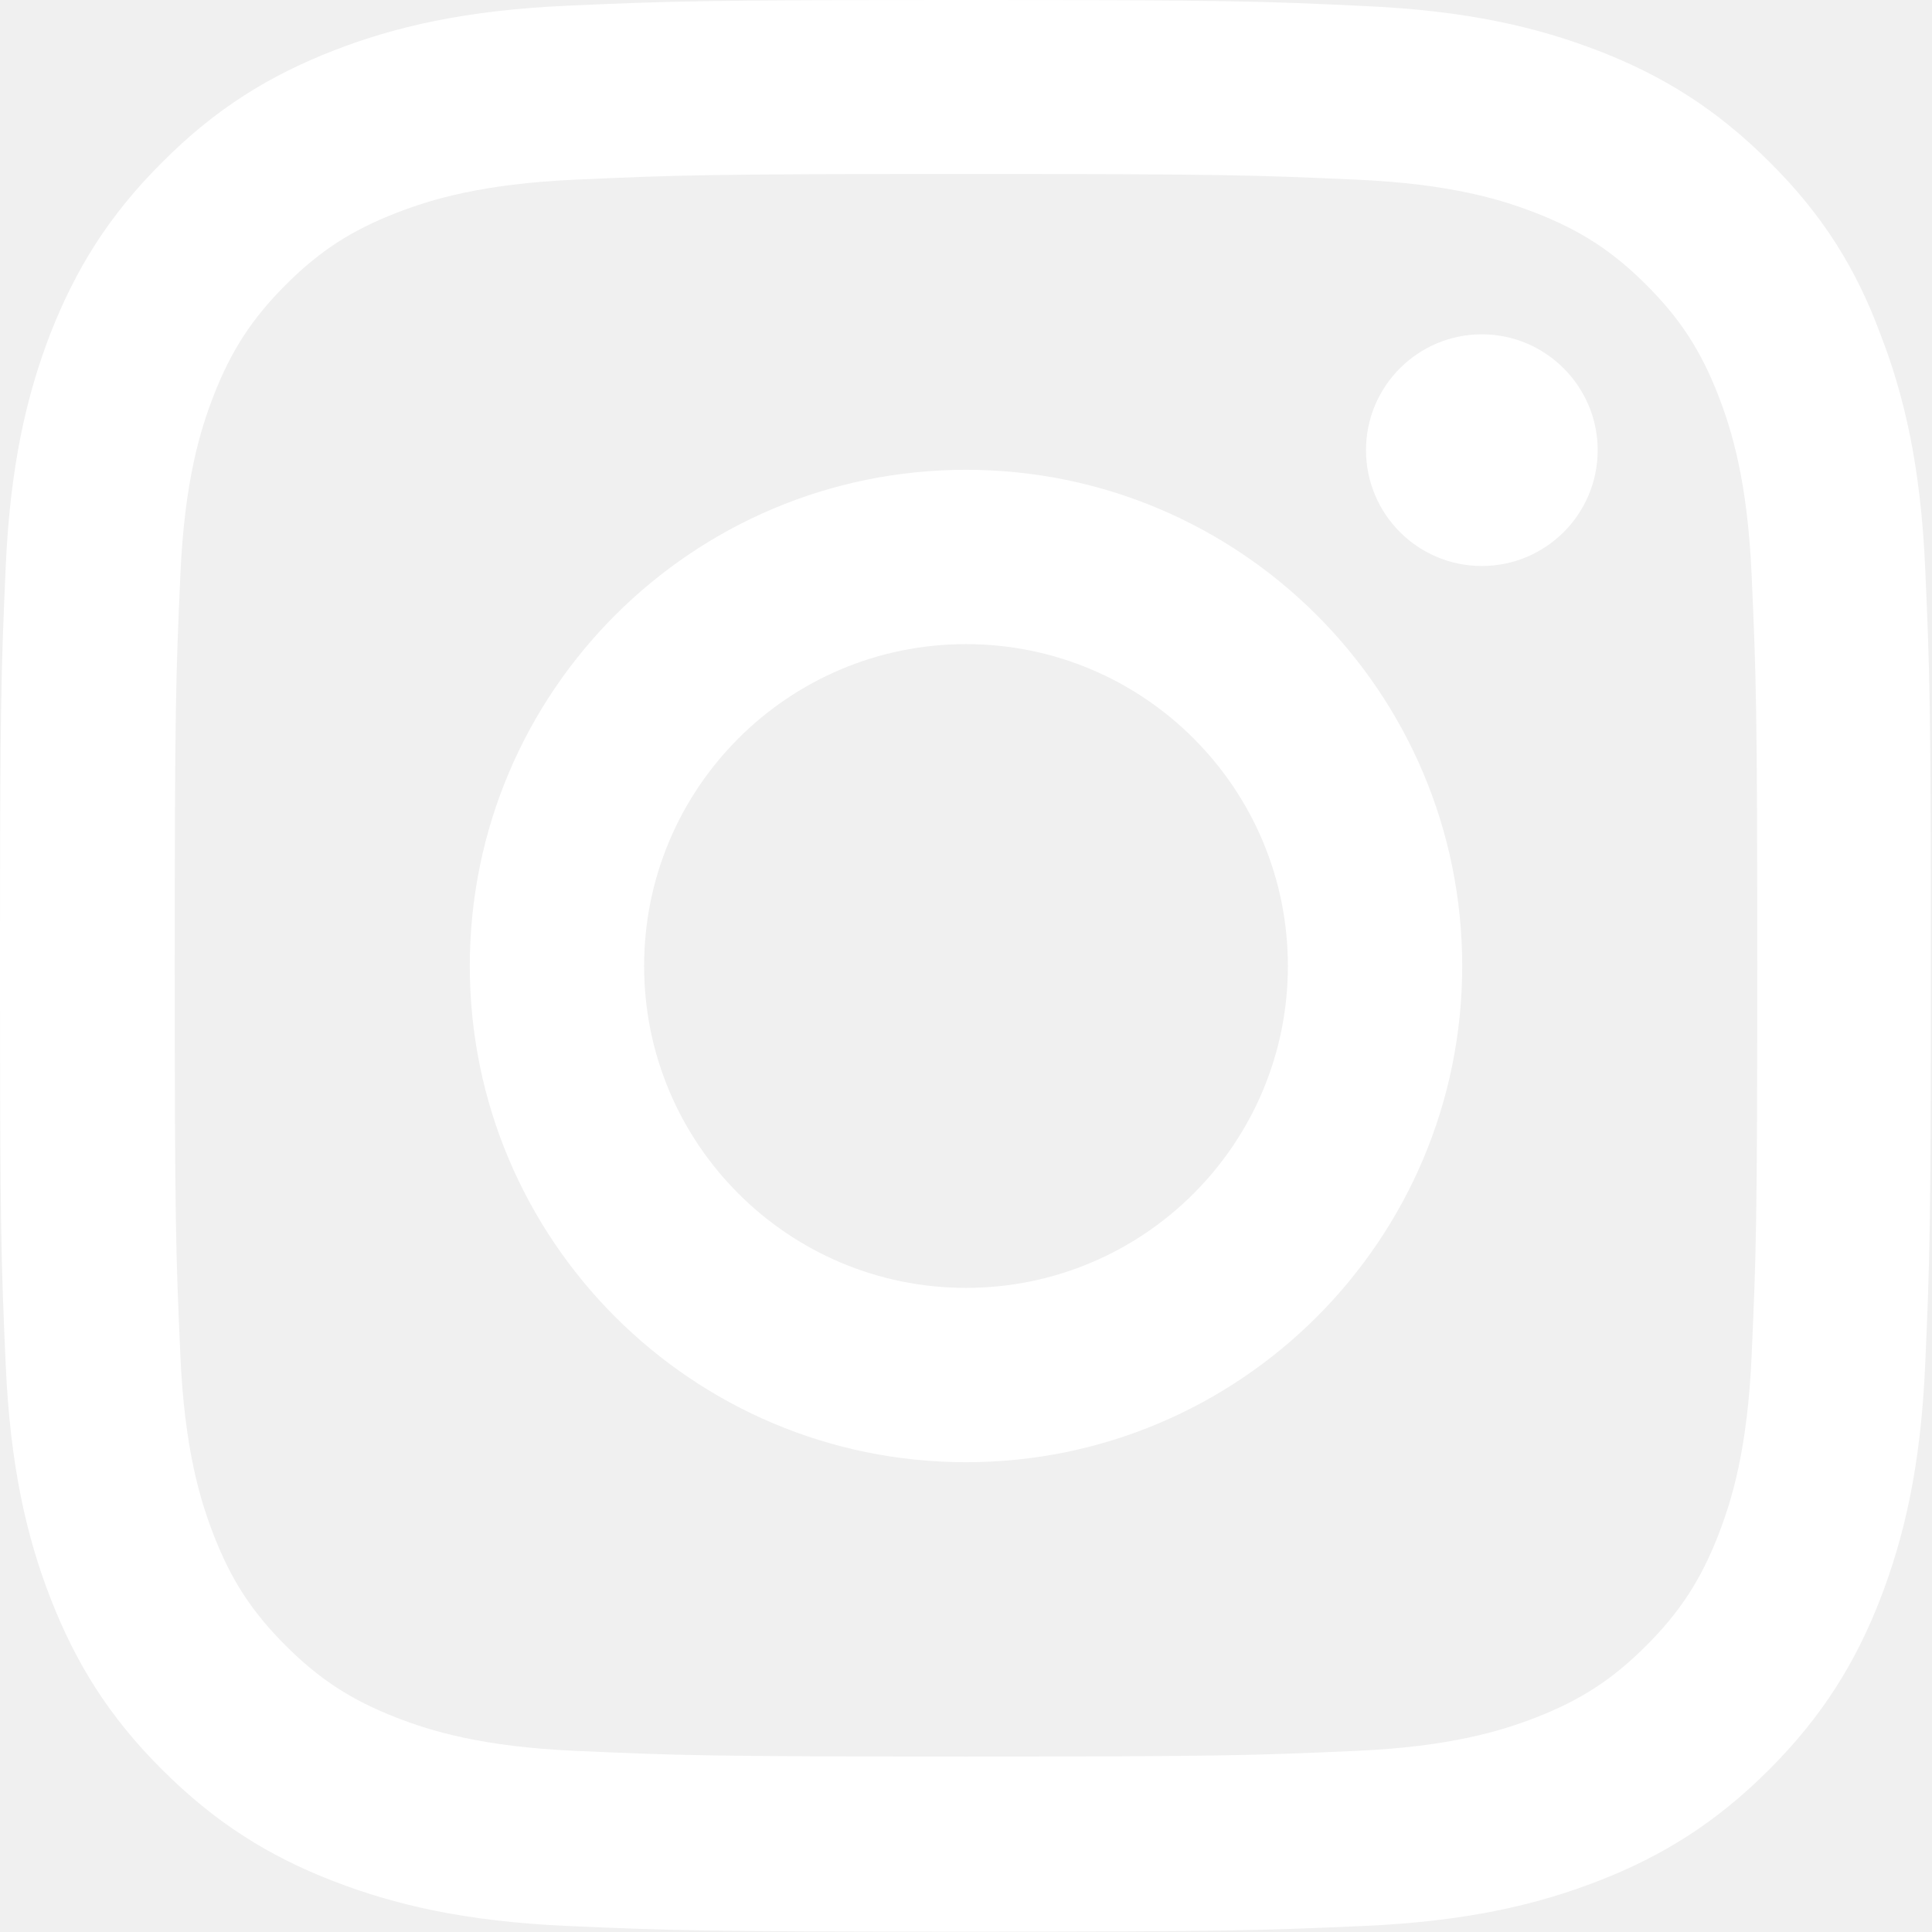
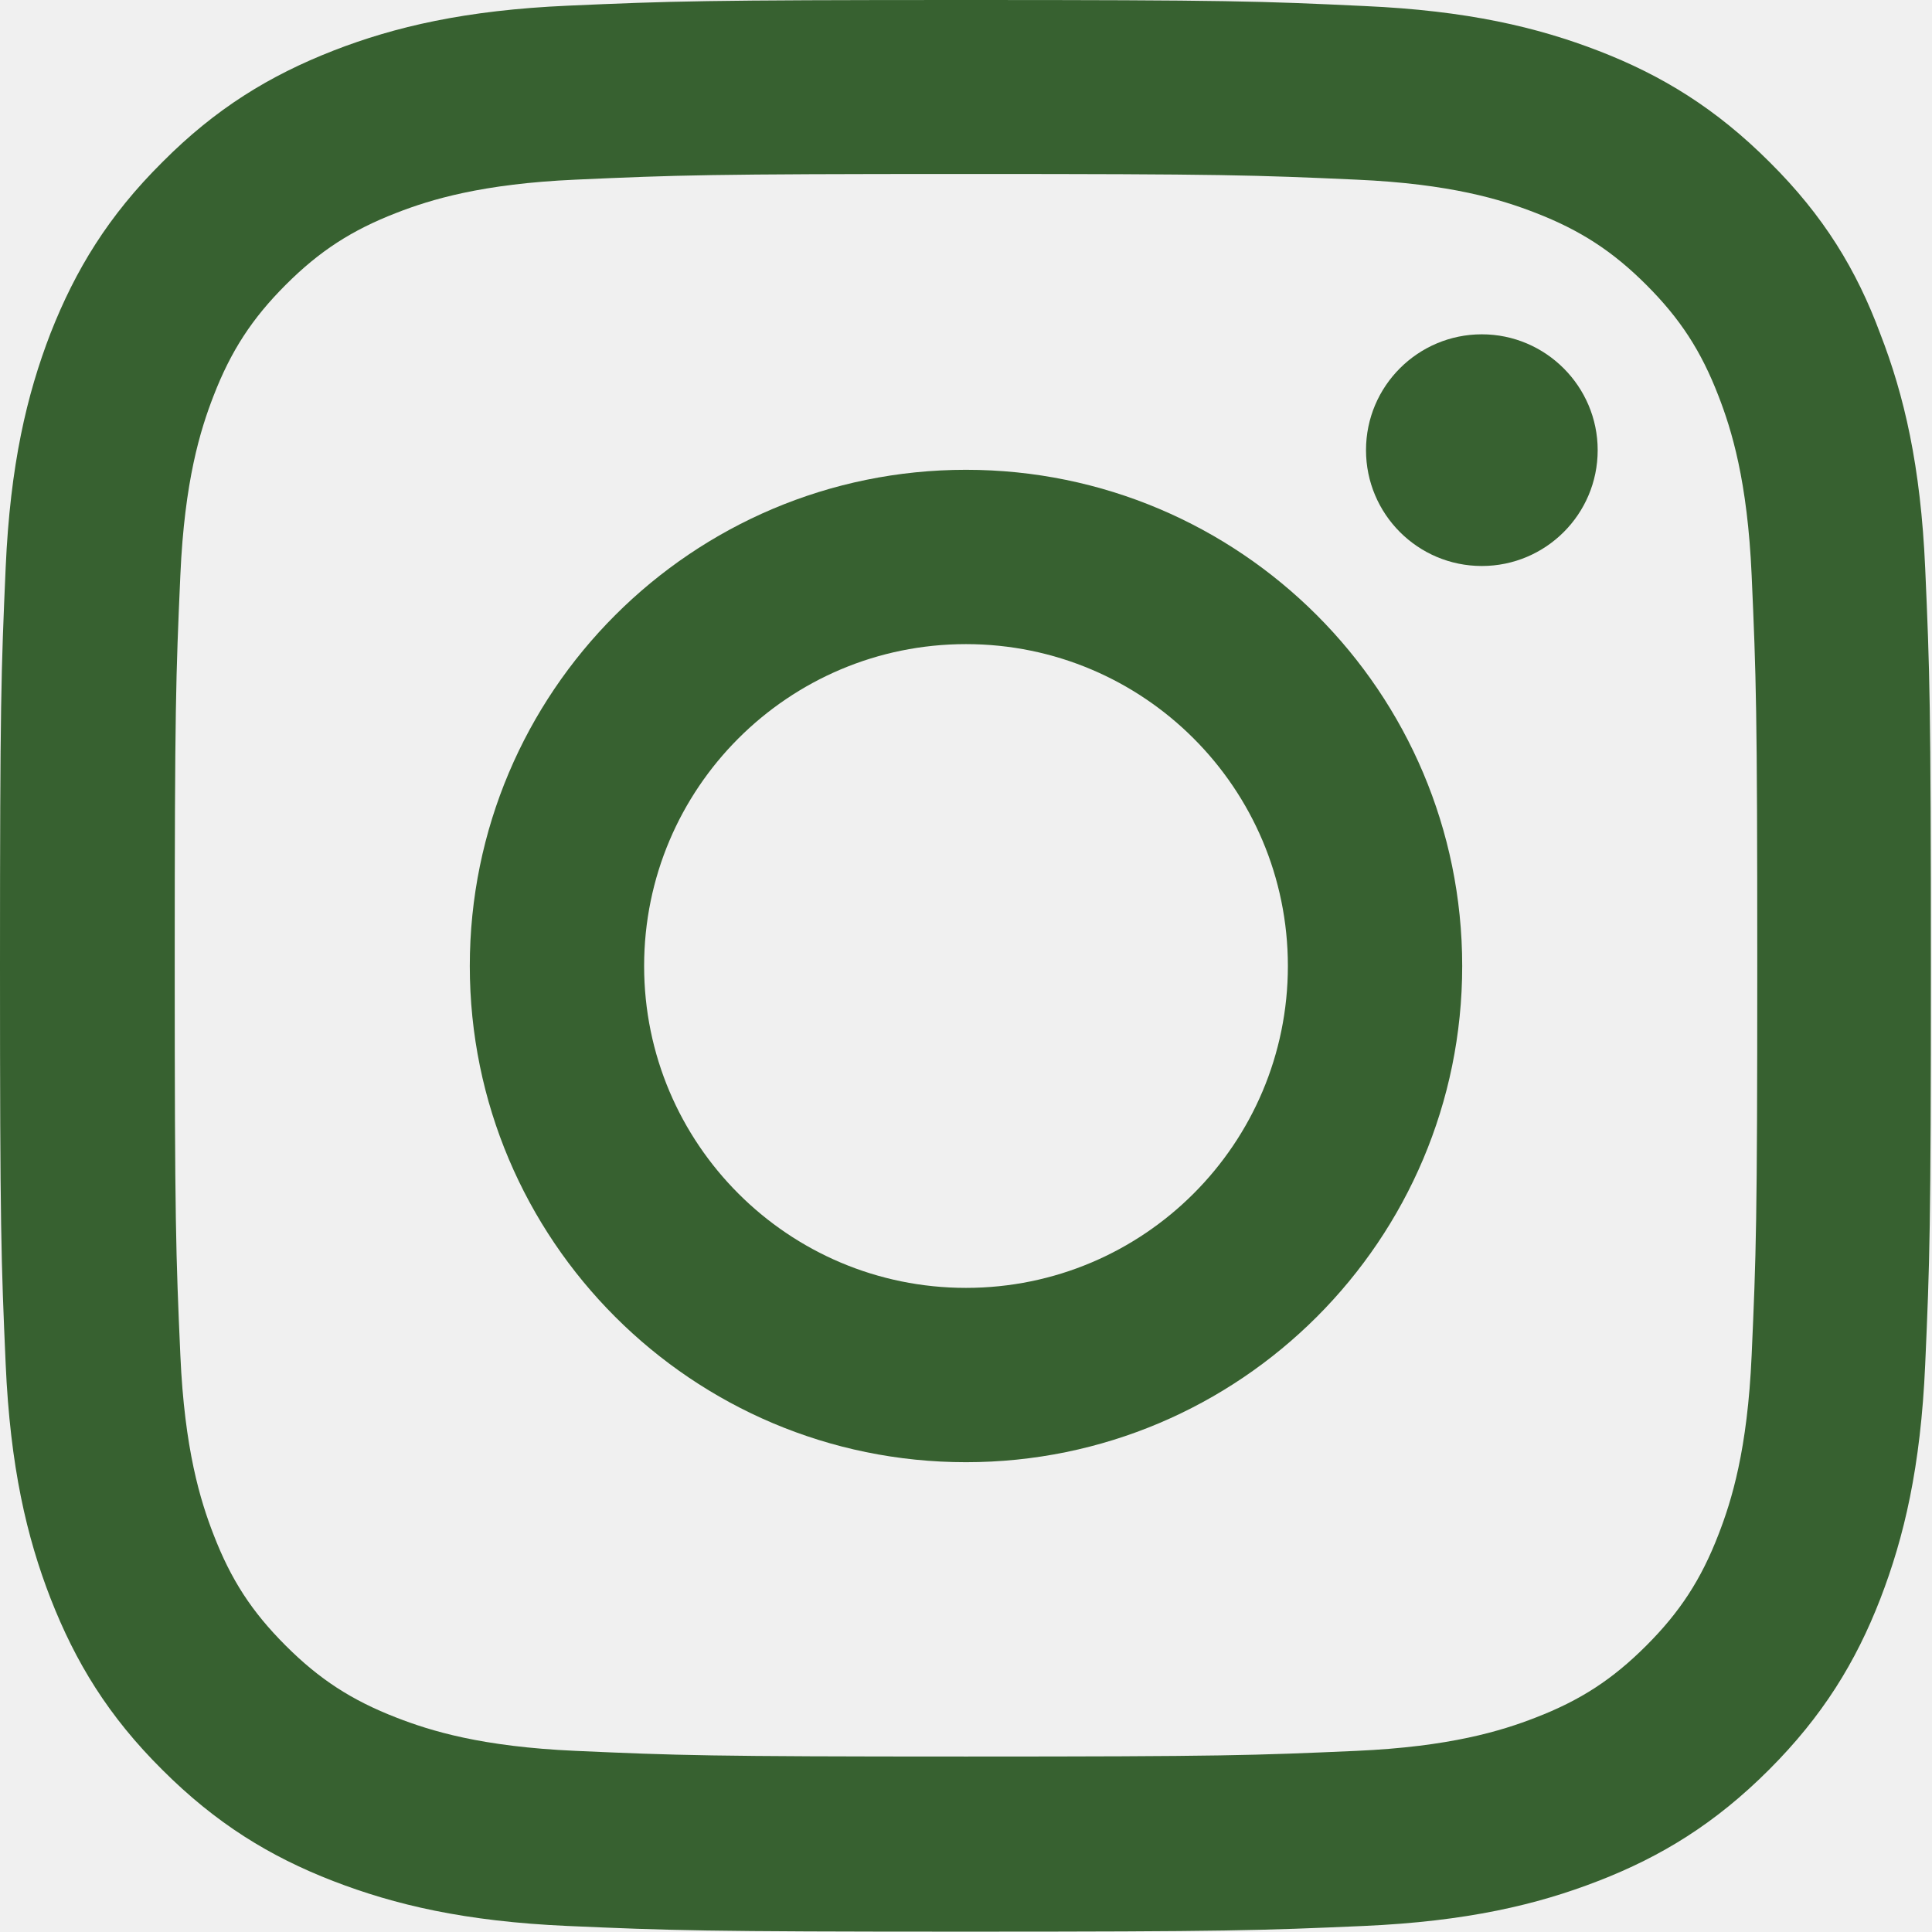
<svg xmlns="http://www.w3.org/2000/svg" width="48" height="48" viewBox="0 0 48 48" fill="none">
  <g clip-path="url(#clip0_43_183)">
-     <path d="M24 4.322C30.413 4.322 31.172 4.35 33.694 4.463C36.038 4.566 37.303 4.959 38.147 5.287C39.263 5.719 40.069 6.244 40.903 7.078C41.747 7.922 42.263 8.719 42.694 9.834C43.022 10.678 43.416 11.953 43.519 14.287C43.631 16.819 43.659 17.578 43.659 23.981C43.659 30.394 43.631 31.153 43.519 33.675C43.416 36.019 43.022 37.284 42.694 38.128C42.263 39.244 41.737 40.05 40.903 40.884C40.059 41.728 39.263 42.244 38.147 42.675C37.303 43.003 36.028 43.397 33.694 43.5C31.163 43.612 30.403 43.641 24 43.641C17.587 43.641 16.828 43.612 14.306 43.5C11.963 43.397 10.697 43.003 9.853 42.675C8.738 42.244 7.931 41.719 7.097 40.884C6.253 40.041 5.737 39.244 5.306 38.128C4.978 37.284 4.584 36.009 4.481 33.675C4.369 31.144 4.341 30.384 4.341 23.981C4.341 17.569 4.369 16.809 4.481 14.287C4.584 11.944 4.978 10.678 5.306 9.834C5.737 8.719 6.263 7.912 7.097 7.078C7.941 6.234 8.738 5.719 9.853 5.287C10.697 4.959 11.972 4.566 14.306 4.463C16.828 4.35 17.587 4.322 24 4.322ZM24 0C17.484 0 16.669 0.028 14.109 0.141C11.559 0.253 9.806 0.666 8.287 1.256C6.703 1.875 5.362 2.691 4.031 4.031C2.691 5.362 1.875 6.703 1.256 8.278C0.666 9.806 0.253 11.55 0.141 14.1C0.028 16.669 0 17.484 0 24C0 30.516 0.028 31.331 0.141 33.891C0.253 36.441 0.666 38.194 1.256 39.712C1.875 41.297 2.691 42.638 4.031 43.969C5.362 45.3 6.703 46.125 8.278 46.734C9.806 47.325 11.55 47.737 14.1 47.85C16.659 47.962 17.475 47.991 23.991 47.991C30.506 47.991 31.322 47.962 33.881 47.85C36.431 47.737 38.184 47.325 39.703 46.734C41.278 46.125 42.619 45.3 43.95 43.969C45.281 42.638 46.106 41.297 46.716 39.722C47.306 38.194 47.719 36.45 47.831 33.9C47.944 31.341 47.972 30.525 47.972 24.009C47.972 17.494 47.944 16.678 47.831 14.119C47.719 11.569 47.306 9.816 46.716 8.297C46.125 6.703 45.309 5.362 43.969 4.031C42.638 2.7 41.297 1.875 39.722 1.266C38.194 0.675 36.45 0.263 33.9 0.15C31.331 0.028 30.516 0 24 0Z" fill="white" />
-     <path d="M24 11.672C17.194 11.672 11.672 17.194 11.672 24C11.672 30.806 17.194 36.328 24 36.328C30.806 36.328 36.328 30.806 36.328 24C36.328 17.194 30.806 11.672 24 11.672ZM24 31.997C19.584 31.997 16.003 28.416 16.003 24C16.003 19.584 19.584 16.003 24 16.003C28.416 16.003 31.997 19.584 31.997 24C31.997 28.416 28.416 31.997 24 31.997Z" fill="white" />
-     <path d="M39.694 11.184C39.694 12.778 38.4 14.062 36.816 14.062C35.222 14.062 33.938 12.769 33.938 11.184C33.938 9.591 35.231 8.306 36.816 8.306C38.4 8.306 39.694 9.6 39.694 11.184Z" fill="white" />
+     <path d="M24 4.322C30.413 4.322 31.172 4.35 33.694 4.463C36.038 4.566 37.303 4.959 38.147 5.287C39.263 5.719 40.069 6.244 40.903 7.078C41.747 7.922 42.263 8.719 42.694 9.834C43.022 10.678 43.416 11.953 43.519 14.287C43.631 16.819 43.659 17.578 43.659 23.981C43.659 30.394 43.631 31.153 43.519 33.675C43.416 36.019 43.022 37.284 42.694 38.128C42.263 39.244 41.737 40.05 40.903 40.884C40.059 41.728 39.263 42.244 38.147 42.675C37.303 43.003 36.028 43.397 33.694 43.5C31.163 43.612 30.403 43.641 24 43.641C17.587 43.641 16.828 43.612 14.306 43.5C11.963 43.397 10.697 43.003 9.853 42.675C8.738 42.244 7.931 41.719 7.097 40.884C6.253 40.041 5.737 39.244 5.306 38.128C4.978 37.284 4.584 36.009 4.481 33.675C4.369 31.144 4.341 30.384 4.341 23.981C4.341 17.569 4.369 16.809 4.481 14.287C4.584 11.944 4.978 10.678 5.306 9.834C5.737 8.719 6.263 7.912 7.097 7.078C7.941 6.234 8.738 5.719 9.853 5.287C10.697 4.959 11.972 4.566 14.306 4.463C16.828 4.35 17.587 4.322 24 4.322ZM24 0C17.484 0 16.669 0.028 14.109 0.141C11.559 0.253 9.806 0.666 8.287 1.256C6.703 1.875 5.362 2.691 4.031 4.031C2.691 5.362 1.875 6.703 1.256 8.278C0.666 9.806 0.253 11.55 0.141 14.1C0.028 16.669 0 17.484 0 24C0 30.516 0.028 31.331 0.141 33.891C0.253 36.441 0.666 38.194 1.256 39.712C1.875 41.297 2.691 42.638 4.031 43.969C5.362 45.3 6.703 46.125 8.278 46.734C9.806 47.325 11.55 47.737 14.1 47.85C16.659 47.962 17.475 47.991 23.991 47.991C30.506 47.991 31.322 47.962 33.881 47.85C36.431 47.737 38.184 47.325 39.703 46.734C41.278 46.125 42.619 45.3 43.95 43.969C45.281 42.638 46.106 41.297 46.716 39.722C47.306 38.194 47.719 36.45 47.831 33.9C47.944 31.341 47.972 30.525 47.972 24.009C47.972 17.494 47.944 16.678 47.831 14.119C47.719 11.569 47.306 9.816 46.716 8.297C46.125 6.703 45.309 5.362 43.969 4.031C42.638 2.7 41.297 1.875 39.722 1.266C38.194 0.675 36.45 0.263 33.9 0.15C31.331 0.028 30.516 0 24 0Z" fill="#376130" />
+     <path d="M24 11.672C17.194 11.672 11.672 17.194 11.672 24C11.672 30.806 17.194 36.328 24 36.328C30.806 36.328 36.328 30.806 36.328 24C36.328 17.194 30.806 11.672 24 11.672ZM24 31.997C19.584 31.997 16.003 28.416 16.003 24C16.003 19.584 19.584 16.003 24 16.003C28.416 16.003 31.997 19.584 31.997 24C31.997 28.416 28.416 31.997 24 31.997Z" fill="#376130" />
+     <path d="M39.694 11.184C39.694 12.778 38.4 14.062 36.816 14.062C35.222 14.062 33.938 12.769 33.938 11.184C33.938 9.591 35.231 8.306 36.816 8.306C38.4 8.306 39.694 9.6 39.694 11.184Z" fill="#376130" />
  </g>
  <defs>
    <clipPath id="clip0_43_183">
      <rect width="48" height="48" fill="white" />
    </clipPath>
  </defs>
</svg>
